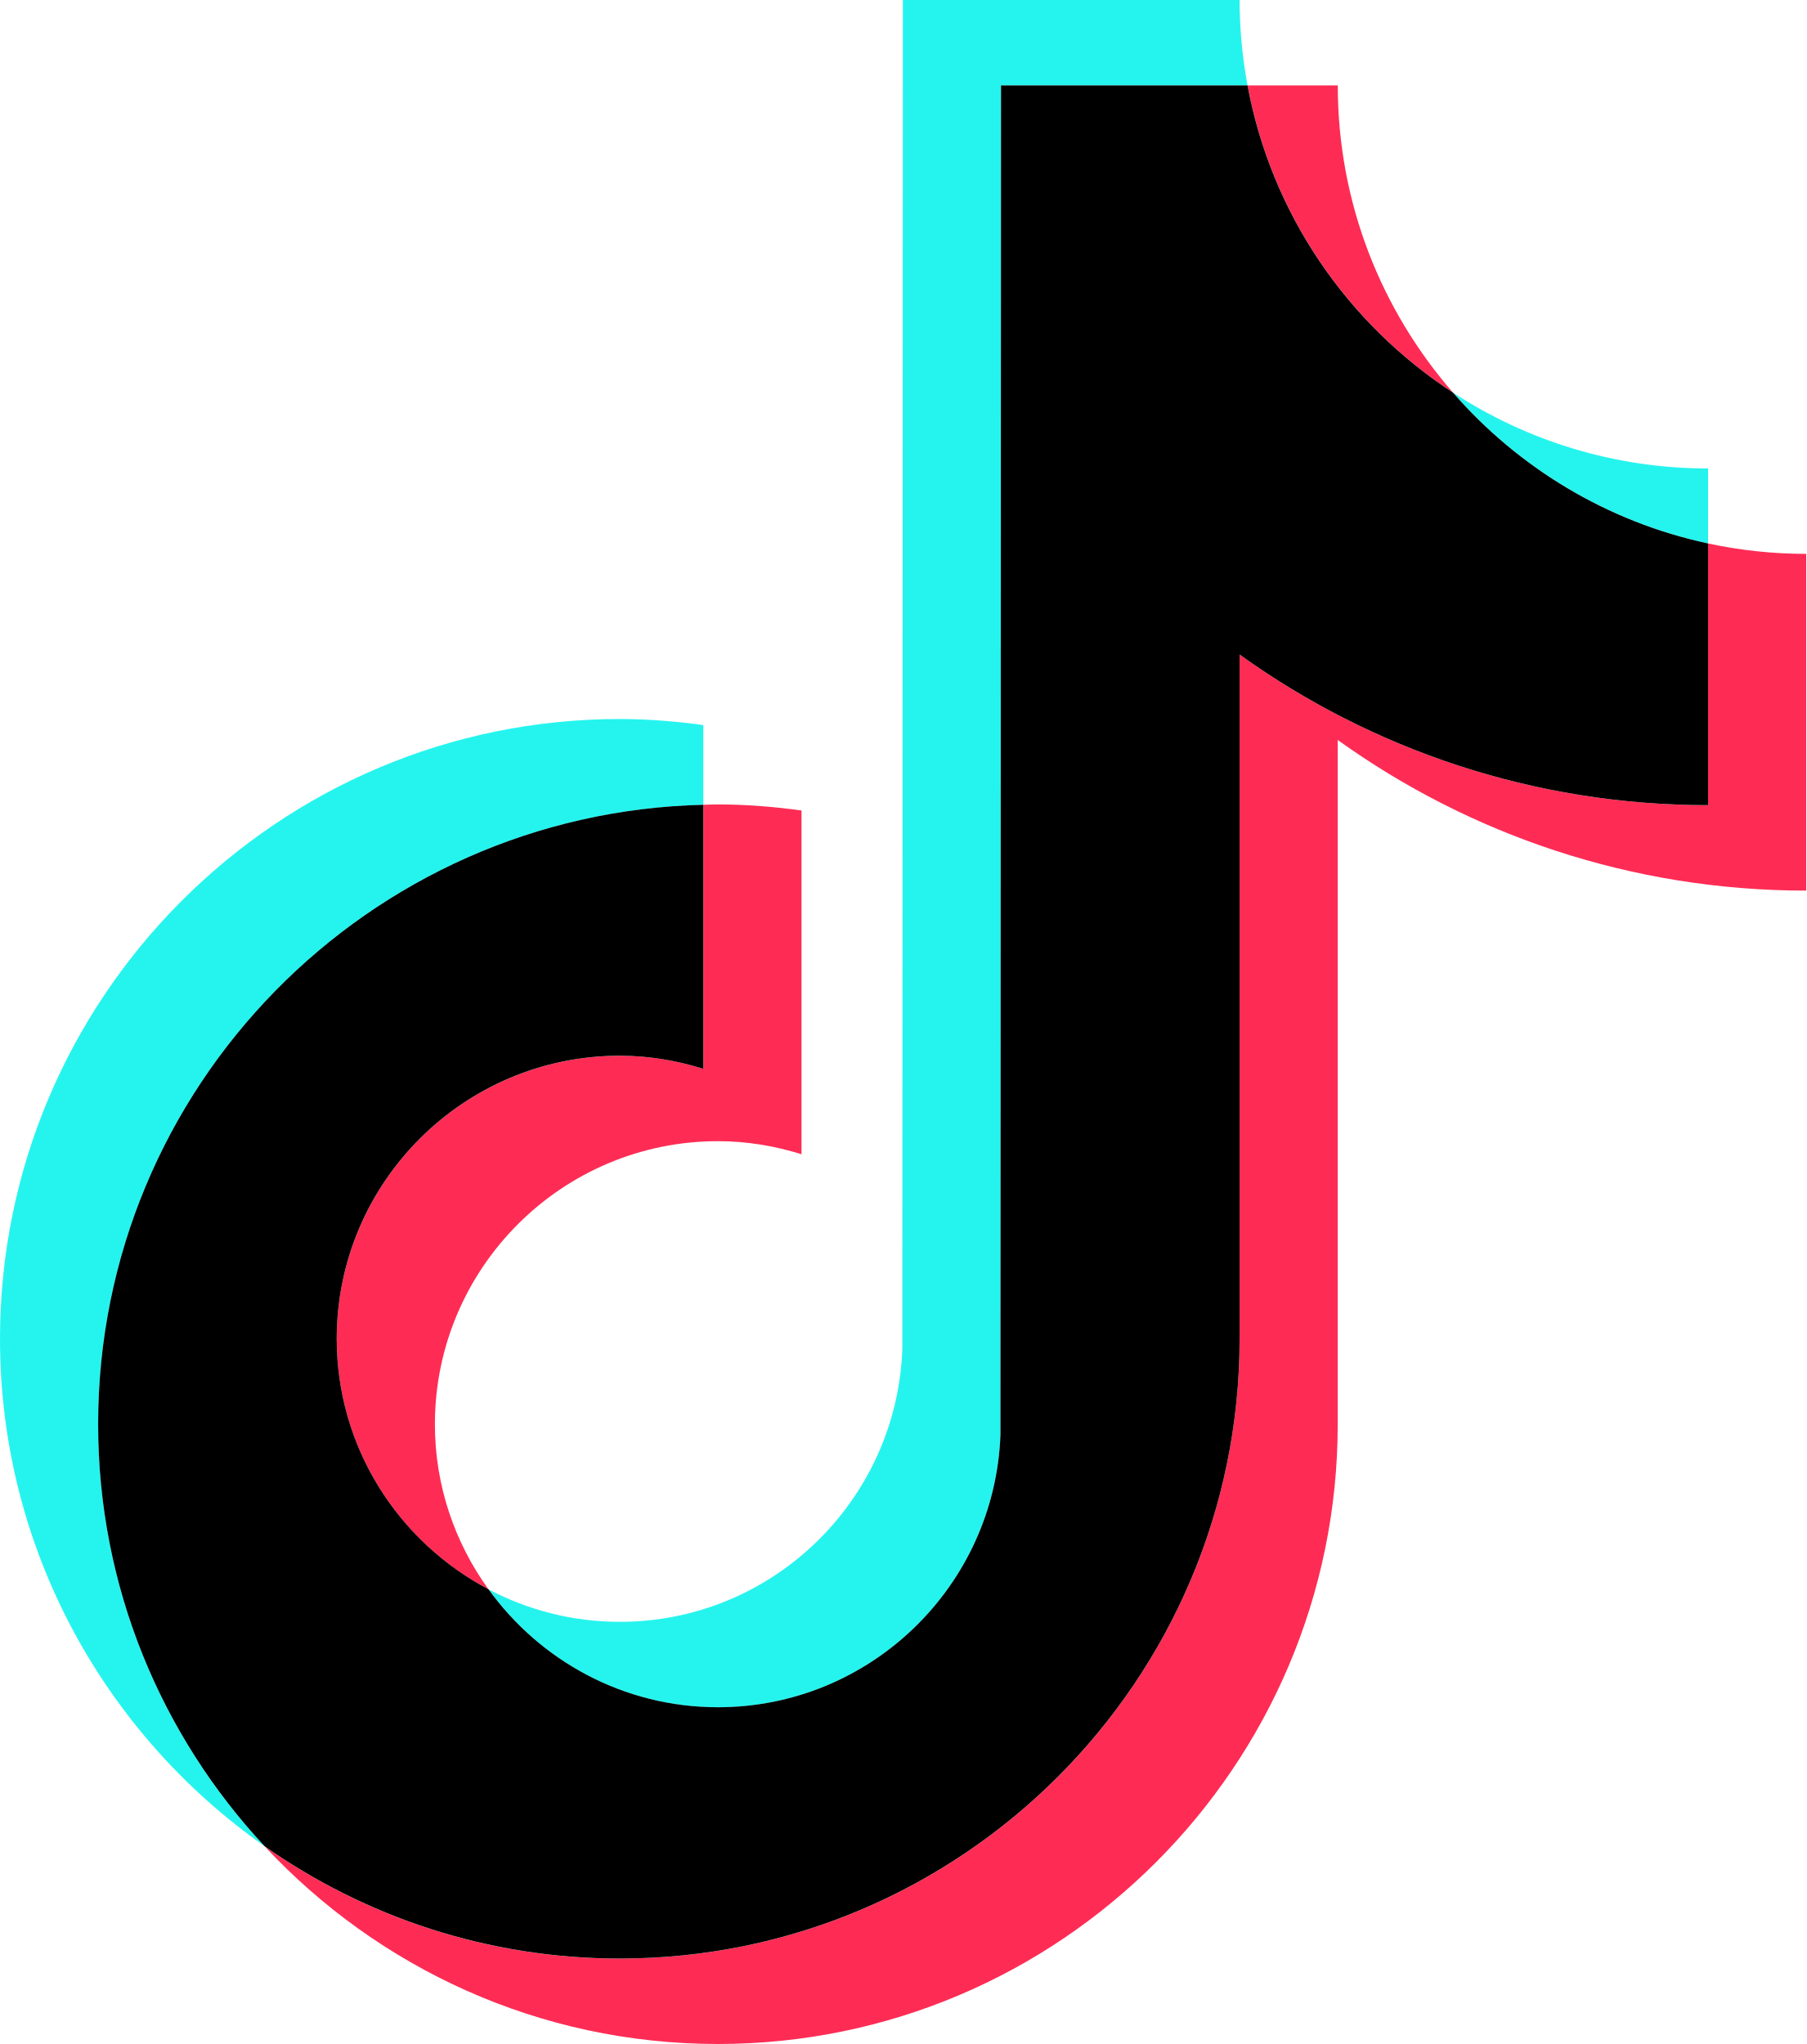
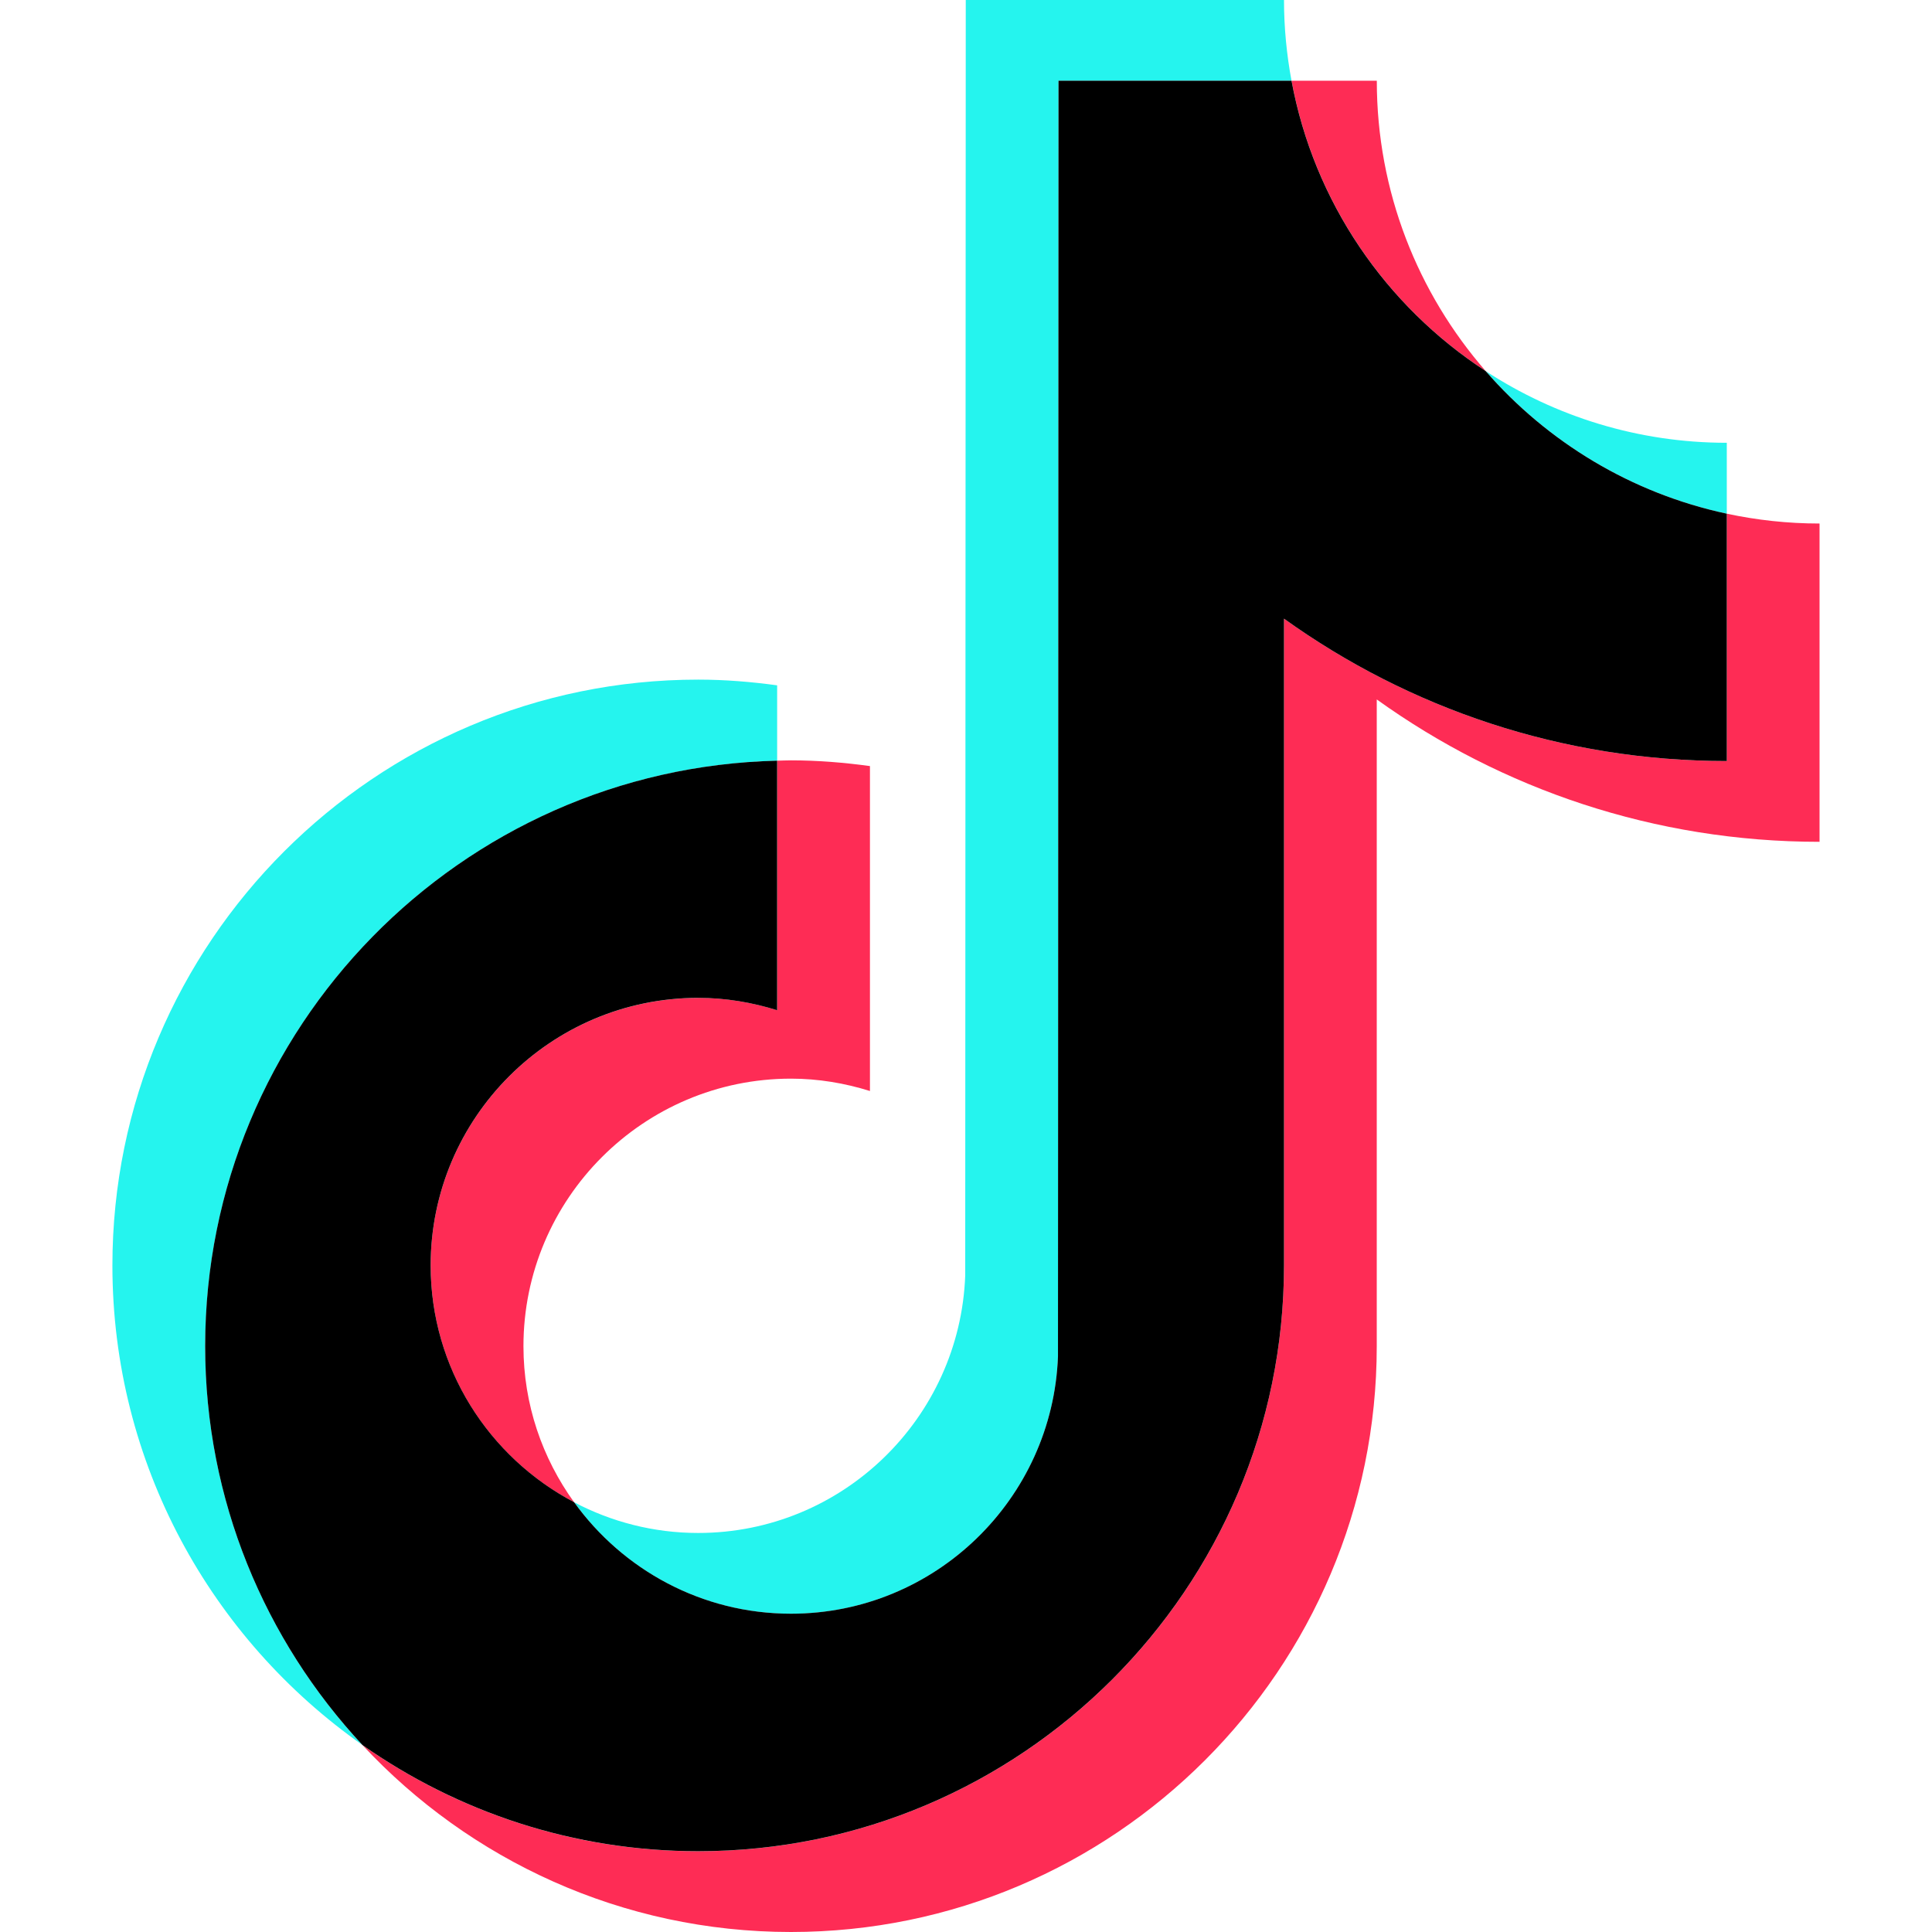
- <svg xmlns="http://www.w3.org/2000/svg" viewBox="0 0 352.28 398.67">
+ <svg xmlns="http://www.w3.org/2000/svg" viewBox="-23.195 0 398.67 398.67">
  <path fill="#25f4ee" d="M137.17 156.98v-15.56c-5.34-.73-10.76-1.18-16.29-1.18C54.23 140.24 0 194.47 0 261.13c0 40.9 20.43 77.09 51.61 98.97-20.12-21.6-32.46-50.53-32.46-82.31 0-65.7 52.69-119.28 118.03-120.81Z" />
  <path fill="#25f4ee" d="M140.02 333c29.74 0 54-23.66 55.1-53.13l.11-263.2h48.08c-1-5.41-1.55-10.97-1.55-16.67h-65.67l-.11 263.2c-1.1 29.47-25.36 53.13-55.1 53.13-9.24 0-17.95-2.31-25.61-6.34C105.3 323.9 121.6 333 140.02 333ZM333.13 106V91.37c-18.34 0-35.43-5.45-49.76-14.8 12.76 14.65 30.09 25.22 49.76 29.43Z" />
  <path fill="#fe2c55" d="M283.38 76.57c-13.98-16.05-22.47-37-22.47-59.91h-17.59c4.63 25.02 19.48 46.49 40.06 59.91ZM120.88 205.92c-30.44 0-55.21 24.77-55.21 55.21 0 21.2 12.03 39.62 29.6 48.86-6.55-9.08-10.45-20.18-10.45-32.2 0-30.44 24.77-55.21 55.21-55.21 5.68 0 11.13.94 16.29 2.55v-67.05c-5.34-.73-10.76-1.18-16.29-1.18-.96 0-1.9.05-2.85.07v51.49c-5.16-1.61-10.61-2.55-16.29-2.55Z" />
  <path fill="#fe2c55" d="M333.13 106v51.04c-34.05 0-65.61-10.89-91.37-29.38v133.47c0 66.66-54.23 120.88-120.88 120.88-25.76 0-49.64-8.12-69.28-21.91 22.08 23.71 53.54 38.57 88.42 38.57 66.66 0 120.88-54.23 120.88-120.88V144.33c25.76 18.49 57.32 29.38 91.37 29.38v-65.68c-6.57 0-12.97-.71-19.14-2.03Z" />
  <path d="M241.76 261.13V127.66c25.76 18.49 57.32 29.38 91.37 29.38V106c-19.67-4.21-37-14.77-49.76-29.43-20.58-13.42-35.43-34.88-40.06-59.91h-48.08l-.11 263.2c-1.1 29.47-25.36 53.13-55.1 53.13-18.42 0-34.72-9.1-44.75-23.01-17.57-9.25-29.6-27.67-29.6-48.86 0-30.44 24.77-55.21 55.21-55.21 5.68 0 11.13.94 16.29 2.55v-51.49C71.83 158.5 19.14 212.08 19.14 277.78c0 31.78 12.34 60.71 32.46 82.31C71.23 373.87 95.12 382 120.88 382c66.65 0 120.88-54.23 120.88-120.88Z" />
</svg>
